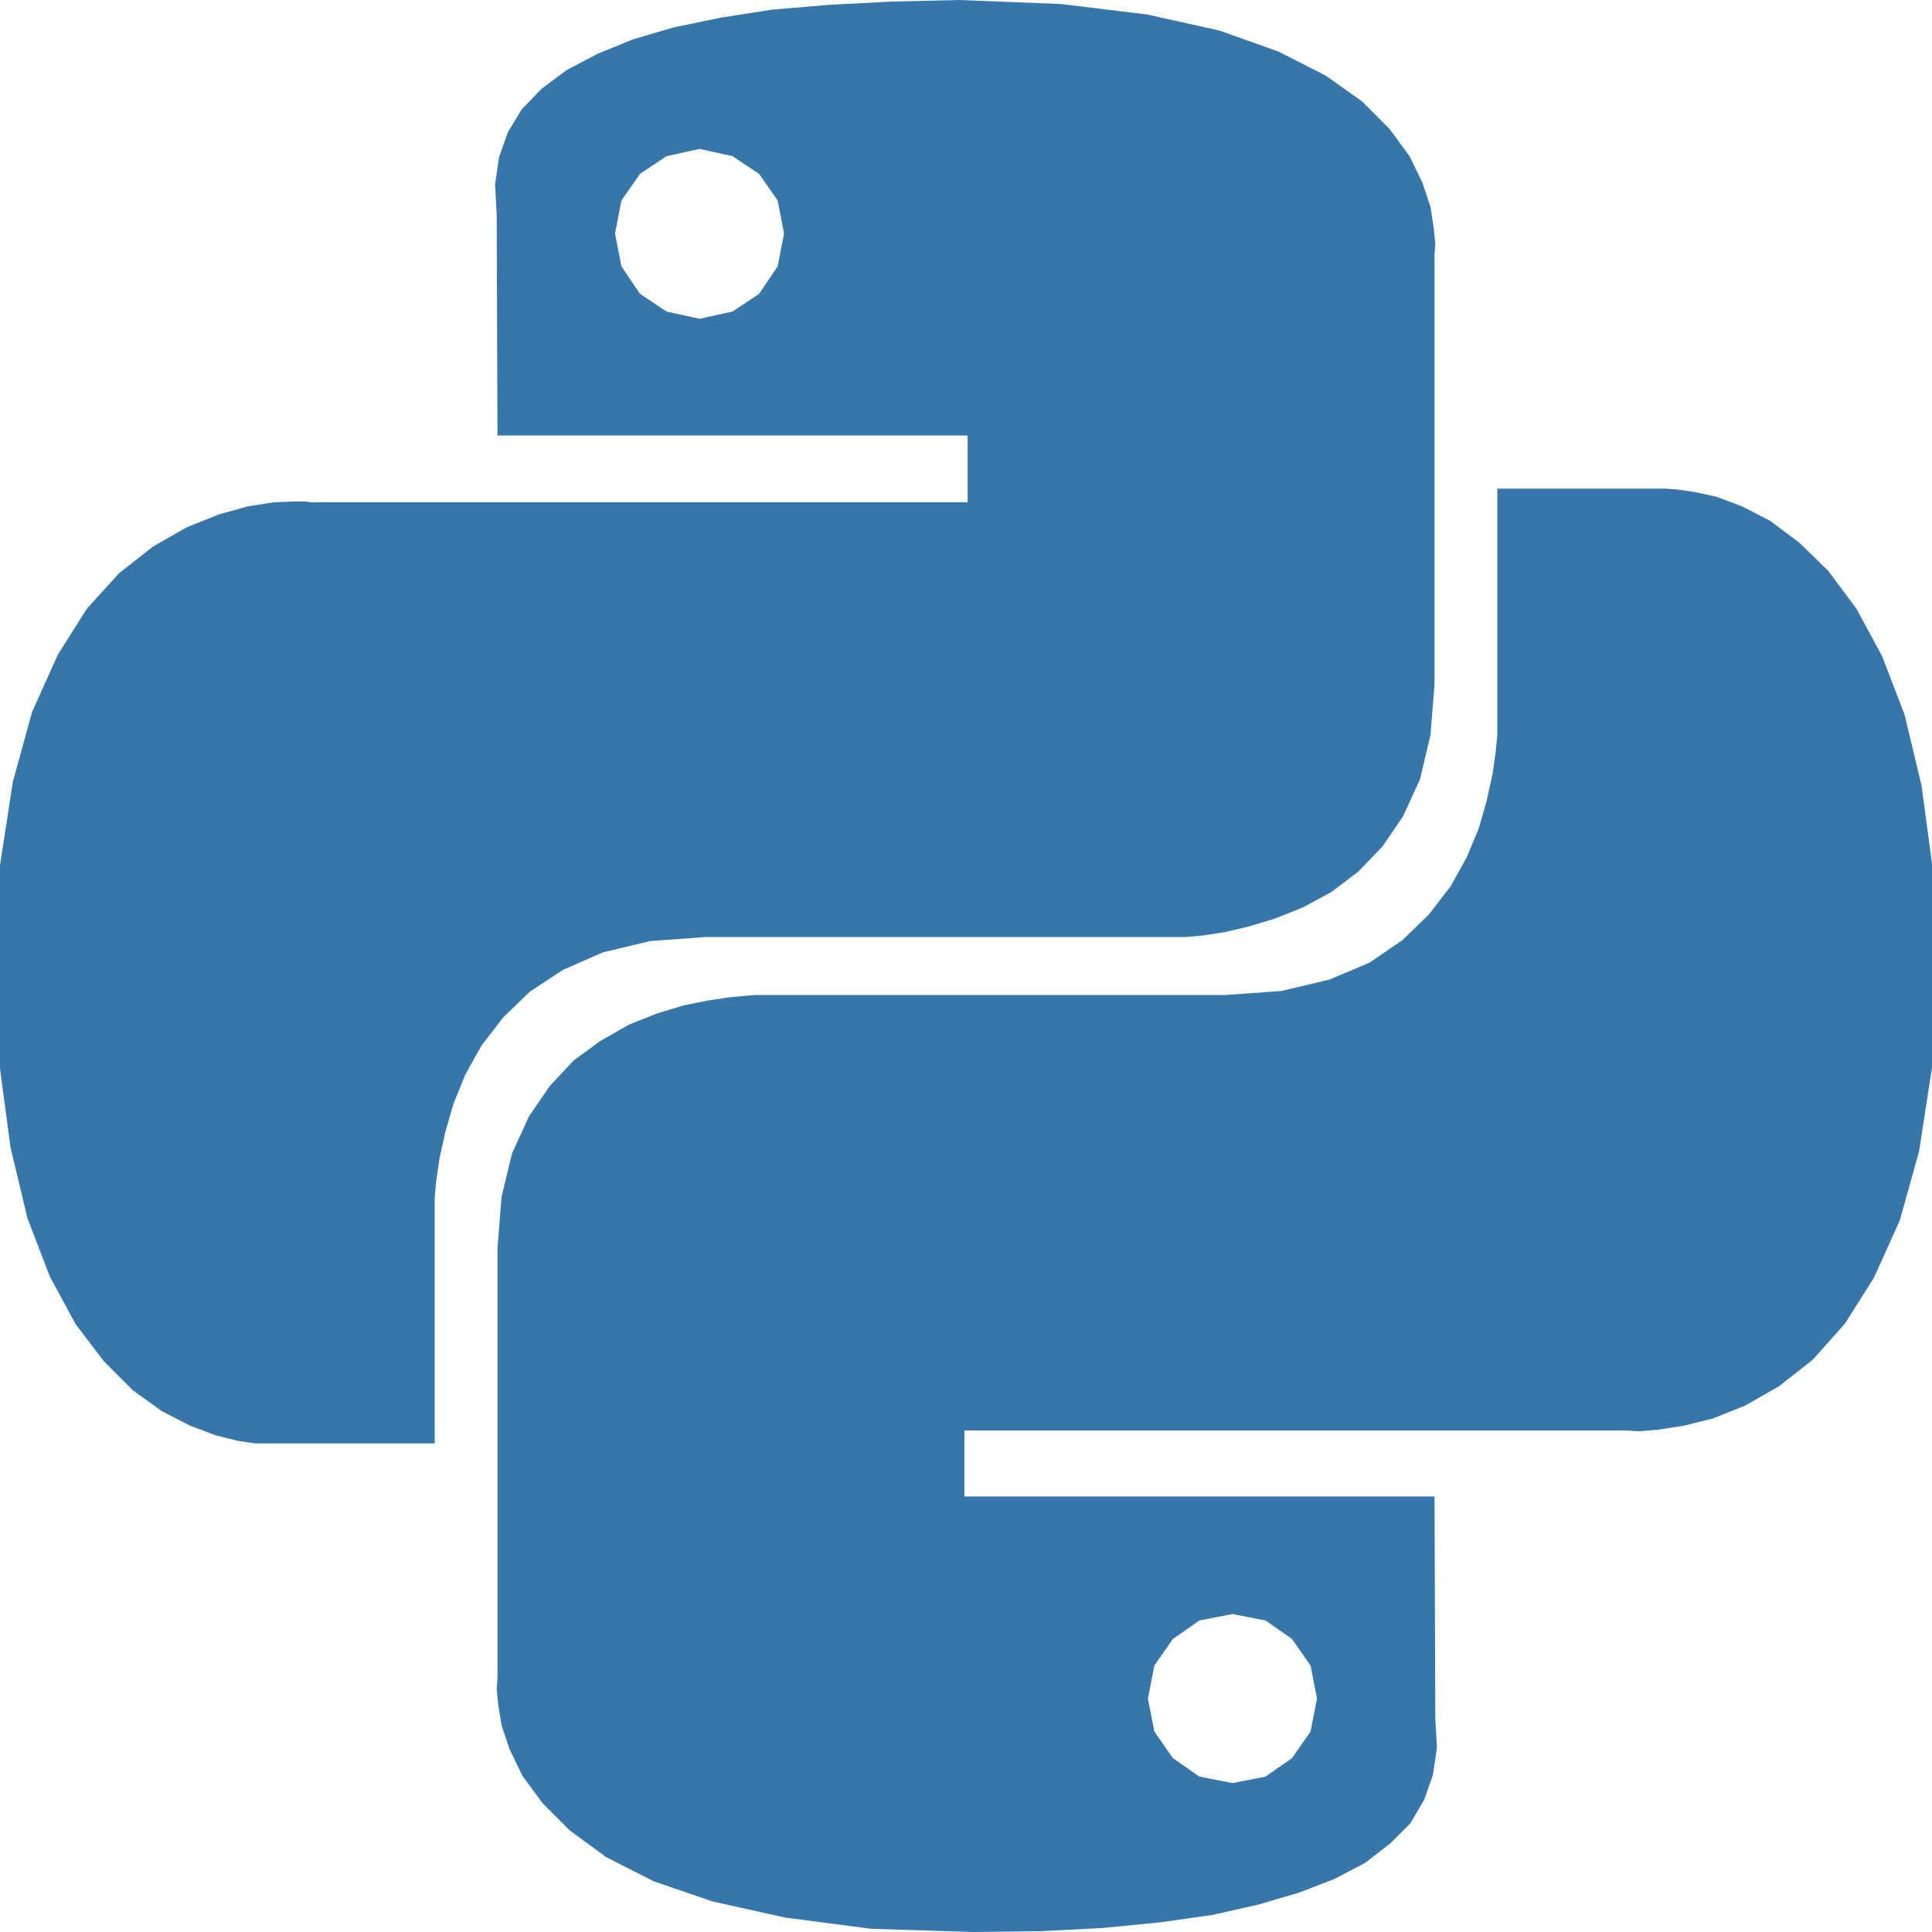
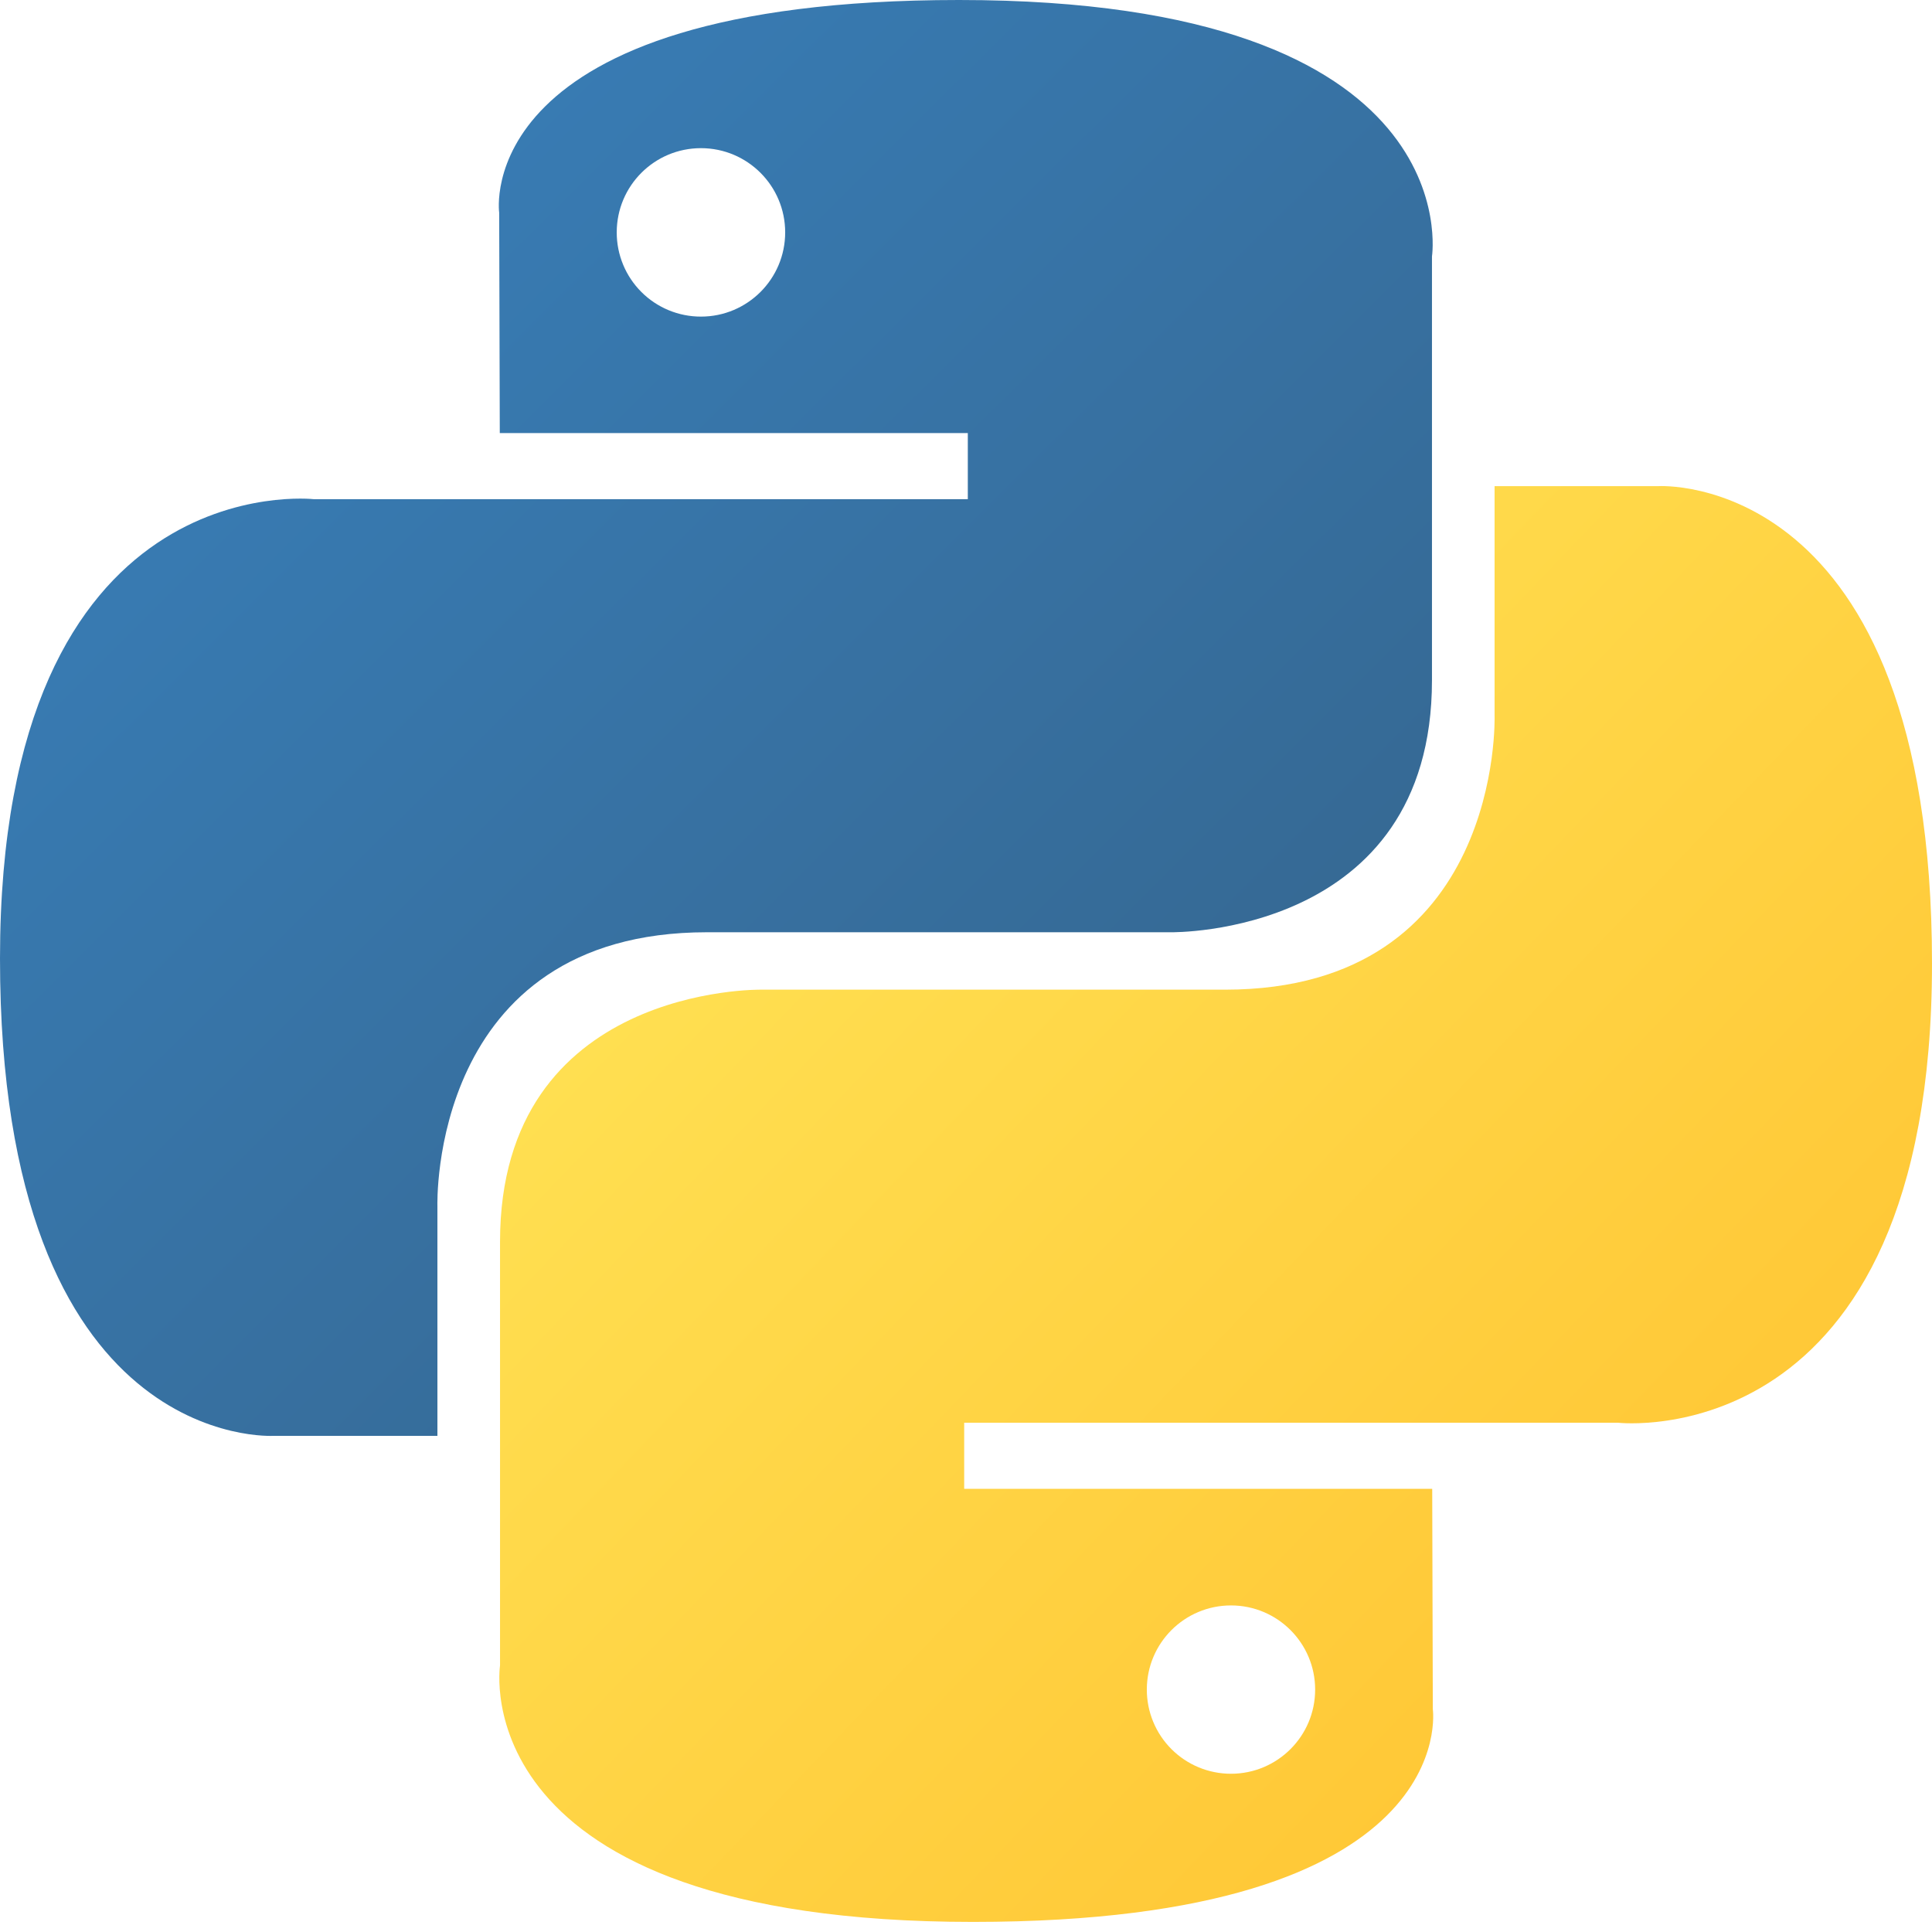
- <svg xmlns="http://www.w3.org/2000/svg" role="img" viewBox="0 0 24 24">
-   <path fill="#3776AB" d="M14.25.18l.9.2.73.26.59.3.45.32.34.34.25.34.16.33.1.3.04.26.02.2-.01.13V8.5l-.05.63-.13.55-.21.46-.26.38-.3.31-.33.25-.35.19-.35.14-.33.1-.3.07-.26.04-.21.02H8.77l-.69.05-.59.14-.5.22-.41.27-.33.32-.27.35-.2.36-.15.37-.1.35-.07.32-.04.27-.02.21v3.06H3.17l-.21-.03-.28-.07-.32-.12-.35-.18-.36-.26-.36-.36-.35-.46-.32-.59-.28-.73-.21-.88-.14-1.05-.05-1.23.06-1.22.16-1.04.24-.87.32-.71.36-.57.4-.44.42-.33.42-.24.4-.16.36-.1.32-.05.24-.01h.16l.06.01h8.16v-.83H6.18l-.01-2.75-.02-.37.05-.34.11-.31.17-.28.25-.26.31-.23.38-.2.44-.18.51-.15.58-.12.64-.1.71-.06.77-.04.84-.02 1.27.05zm-6.3 1.98l-.23.33-.08.41.08.41.23.34.33.22.41.09.41-.09.33-.22.23-.34.08-.41-.08-.41-.23-.33-.33-.22-.41-.09-.41.09zm13.09 3.95l.28.06.32.12.35.18.36.27.36.35.35.47.32.59.28.73.21.88.14 1.04.05 1.23-.06 1.23-.16 1.04-.24.86-.32.71-.36.57-.4.45-.42.33-.42.24-.4.16-.36.09-.32.05-.24.02-.16-.01h-8.22v.82h5.84l.01 2.76.02.36-.05.34-.11.31-.17.29-.25.25-.31.24-.38.2-.44.17-.51.15-.58.13-.64.09-.71.07-.77.04-.84.01-1.27-.04-1.07-.14-.9-.2-.73-.25-.59-.3-.45-.33-.34-.34-.25-.34-.16-.33-.1-.3-.04-.25-.02-.2.01-.13v-5.34l.05-.64.13-.54.21-.46.26-.38.3-.32.33-.24.35-.2.35-.14.33-.1.3-.06.26-.04.21-.02.13-.01h5.84l.69-.05.59-.14.5-.21.41-.28.33-.32.27-.35.2-.36.15-.36.1-.35.07-.32.04-.28.02-.21V6.07h2.09l.14.01zm-6.47 14.25l-.23.33-.08.41.08.41.23.33.33.23.41.08.41-.08.33-.23.23-.33.08-.41-.08-.41-.23-.33-.33-.23-.41-.08-.41.08z" />
+ <svg xmlns="http://www.w3.org/2000/svg" fill="none" viewBox="16 16 32 32">
+   <path fill="url(#a)" d="M31.885 16c-8.124 0-7.617 3.523-7.617 3.523l.01 3.65h7.752v1.095H21.197S16 23.678 16 31.876c0 8.196 4.537 7.906 4.537 7.906h2.708v-3.804s-.146-4.537 4.465-4.537h7.688s4.32.07 4.32-4.175v-7.019S40.374 16 31.885 16zm-4.275 2.454a1.394 1.394 0 1 1 0 2.79 1.393 1.393 0 0 1-1.395-1.395c0-.771.624-1.395 1.395-1.395z" />
+   <path fill="url(#b)" d="M32.115 47.833c8.124 0 7.617-3.523 7.617-3.523l-.01-3.65H31.97v-1.095h10.832S48 40.155 48 31.958c0-8.197-4.537-7.906-4.537-7.906h-2.708v3.803s.146 4.537-4.465 4.537h-7.688s-4.32-.07-4.32 4.175v7.019s-.656 4.247 7.833 4.247zm4.275-2.454a1.393 1.393 0 0 1-1.395-1.395 1.394 1.394 0 1 1 1.395 1.395z" />
+   <defs>
+     <linearGradient id="a" x1="19.075" x2="34.898" y1="18.782" y2="34.658" gradientUnits="userSpaceOnUse">
+       <stop stop-color="#387EB8" />
+       <stop offset="1" stop-color="#366994" />
+     </linearGradient>
+     <linearGradient id="b" x1="28.809" x2="45.803" y1="28.882" y2="45.163" gradientUnits="userSpaceOnUse">
+       <stop stop-color="#FFE052" />
+       <stop offset="1" stop-color="#FFC331" />
+     </linearGradient>
+   </defs>
</svg>
